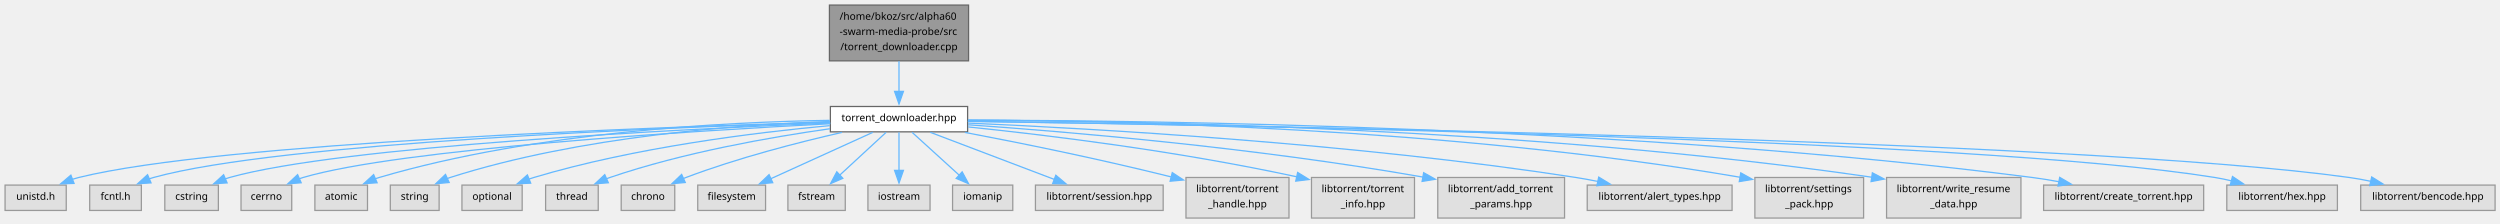
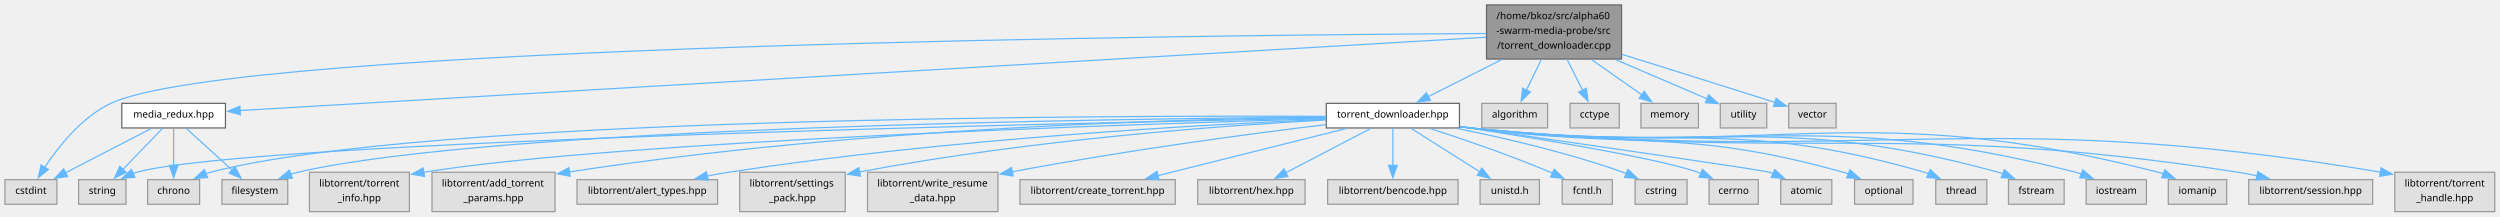
- <svg xmlns="http://www.w3.org/2000/svg" xmlns:xlink="http://www.w3.org/1999/xlink" width="1972pt" height="176pt" viewBox="0.00 0.00 1972.00 176.00">
+ <svg xmlns="http://www.w3.org/2000/svg" xmlns:xlink="http://www.w3.org/1999/xlink" width="2032pt" height="176pt" viewBox="0.00 0.00 2032.00 176.00">
  <g id="graph0" class="graph" transform="scale(1 1) rotate(0) translate(4 172)">
    <g id="Node000001" class="node">
      <g id="a_Node000001">
        <a xlink:title=" ">
-           <polygon fill="#999999" stroke="#666666" points="760,-168 650.25,-168 650.25,-124 760,-124 760,-168" />
-           <text xml:space="preserve" text-anchor="start" x="658.25" y="-156.4" font-family="SourceSans" font-size="8.00">/home/bkoz/src/alpha60</text>
-           <text xml:space="preserve" text-anchor="start" x="658.25" y="-144.4" font-family="SourceSans" font-size="8.00">-swarm-media-probe/src</text>
-           <text xml:space="preserve" text-anchor="middle" x="705.12" y="-132.4" font-family="SourceSans" font-size="8.00">/torrent_downloader.cpp</text>
+           <polygon fill="#999999" stroke="#666666" points="1314,-168 1204.25,-168 1204.25,-124 1314,-124 1314,-168" />
+           <text xml:space="preserve" text-anchor="start" x="1212.25" y="-156.4" font-family="SourceSans" font-size="8.00">/home/bkoz/src/alpha60</text>
+           <text xml:space="preserve" text-anchor="start" x="1212.25" y="-144.4" font-family="SourceSans" font-size="8.00">-swarm-media-probe/src</text>
+           <text xml:space="preserve" text-anchor="middle" x="1259.12" y="-132.4" font-family="SourceSans" font-size="8.00">/torrent_downloader.cpp</text>
        </a>
      </g>
    </g>
    <g id="Node000002" class="node">
      <g id="a_Node000002">
        <a xlink:href="torrent__downloader_8hpp.html" target="_top" xlink:title=" ">
-           <polygon fill="white" stroke="#666666" points="759.25,-88 651,-88 651,-68 759.25,-68 759.25,-88" />
-           <text xml:space="preserve" text-anchor="middle" x="705.12" y="-76.4" font-family="SourceSans" font-size="8.00">torrent_downloader.hpp</text>
+           <polygon fill="white" stroke="#666666" points="1182.25,-88 1074,-88 1074,-68 1182.25,-68 1182.25,-88" />
+           <text xml:space="preserve" text-anchor="middle" x="1128.12" y="-76.4" font-family="SourceSans" font-size="8.00">torrent_downloader.hpp</text>
        </a>
      </g>
    </g>
    <g id="edge1_Node000001_Node000002" class="edge">
      <g id="a_edge1_Node000001_Node000002">
        <a xlink:title=" ">
-           <path fill="none" stroke="#63b8ff" d="M705.12,-123.75C705.12,-116.13 705.12,-107.53 705.12,-99.93" />
-           <polygon fill="#63b8ff" stroke="#63b8ff" points="708.63,-99.93 705.13,-89.93 701.63,-99.93 708.63,-99.93" />
+           <path fill="none" stroke="#63b8ff" d="M1216.59,-123.57C1197.04,-113.72 1174.37,-102.3 1156.87,-93.48" />
+           <polygon fill="#63b8ff" stroke="#63b8ff" points="1158.57,-90.42 1148.07,-89.05 1155.42,-96.67 1158.57,-90.42" />
+         </a>
+       </g>
+     </g>
+     <g id="Node000026" class="node">
+       <g id="a_Node000026">
+         <a xlink:href="media__redux_8hpp.html" target="_top" xlink:title=" ">
+           <polygon fill="white" stroke="#666666" points="179.25,-88 95,-88 95,-68 179.25,-68 179.25,-88" />
+           <text xml:space="preserve" text-anchor="middle" x="137.12" y="-76.4" font-family="SourceSans" font-size="8.00">media_redux.hpp</text>
+         </a>
+       </g>
+     </g>
+     <g id="edge25_Node000001_Node000026" class="edge">
+       <g id="a_edge25_Node000001_Node000026">
+         <a xlink:title=" ">
+           <path fill="none" stroke="#63b8ff" d="M1203.87,-141.75C1012.59,-130.5 380.03,-93.29 190.96,-82.17" />
+           <polygon fill="#63b8ff" stroke="#63b8ff" points="191.37,-78.69 181.18,-81.59 190.96,-85.67 191.37,-78.69" />
+         </a>
+       </g>
+     </g>
+     <g id="Node000027" class="node">
+       <g id="a_Node000027">
+         <a xlink:title=" ">
+           <polygon fill="#e0e0e0" stroke="#999999" points="42.25,-26 0,-26 0,-6 42.25,-6 42.25,-26" />
+           <text xml:space="preserve" text-anchor="middle" x="21.12" y="-14.4" font-family="SourceSans" font-size="8.00">cstdint</text>
+         </a>
+       </g>
+     </g>
+     <g id="edge32_Node000001_Node000027" class="edge">
+       <g id="a_edge32_Node000001_Node000027">
+         <a xlink:title=" ">
+           <path fill="none" stroke="#63b8ff" d="M1203.95,-144.77C985.48,-143.55 187.92,-135.8 86.12,-88 62.45,-76.88 43.43,-52.82 32.22,-35.8" />
+           <polygon fill="#63b8ff" stroke="#63b8ff" points="35.34,-34.2 27.08,-27.57 29.41,-37.9 35.34,-34.2" />
+         </a>
+       </g>
+     </g>
+     <g id="Node000028" class="node">
+       <g id="a_Node000028">
+         <a xlink:title=" ">
+           <polygon fill="#e0e0e0" stroke="#999999" points="1253.88,-88 1200.38,-88 1200.38,-68 1253.88,-68 1253.88,-88" />
+           <text xml:space="preserve" text-anchor="middle" x="1227.12" y="-76.4" font-family="SourceSans" font-size="8.00">algorithm</text>
+         </a>
+       </g>
+     </g>
+     <g id="edge30_Node000001_Node000028" class="edge">
+       <g id="a_edge30_Node000001_Node000028">
+         <a xlink:title=" ">
+           <path fill="none" stroke="#63b8ff" d="M1248.82,-123.75C1244.9,-115.66 1240.45,-106.48 1236.6,-98.55" />
+           <polygon fill="#63b8ff" stroke="#63b8ff" points="1239.86,-97.25 1232.35,-89.78 1233.57,-100.31 1239.86,-97.25" />
+         </a>
+       </g>
+     </g>
+     <g id="Node000029" class="node">
+       <g id="a_Node000029">
+         <a xlink:title=" ">
+           <polygon fill="#e0e0e0" stroke="#999999" points="1312.12,-88 1272.12,-88 1272.12,-68 1312.12,-68 1312.12,-88" />
+           <text xml:space="preserve" text-anchor="middle" x="1292.12" y="-76.4" font-family="SourceSans" font-size="8.00">cctype</text>
+         </a>
+       </g>
+     </g>
+     <g id="edge31_Node000001_Node000029" class="edge">
+       <g id="a_edge31_Node000001_Node000029">
+         <a xlink:title=" ">
+           <path fill="none" stroke="#63b8ff" d="M1269.75,-123.75C1273.79,-115.66 1278.38,-106.48 1282.35,-98.55" />
+           <polygon fill="#63b8ff" stroke="#63b8ff" points="1285.4,-100.28 1286.74,-89.77 1279.14,-97.15 1285.4,-100.28" />
+         </a>
+       </g>
+     </g>
+     <g id="Node000030" class="node">
+       <g id="a_Node000030">
+         <a xlink:title=" ">
+           <polygon fill="#e0e0e0" stroke="#999999" points="1376.5,-88 1329.75,-88 1329.75,-68 1376.5,-68 1376.5,-88" />
+           <text xml:space="preserve" text-anchor="middle" x="1353.12" y="-76.4" font-family="SourceSans" font-size="8.00">memory</text>
+         </a>
+       </g>
+     </g>
+     <g id="edge33_Node000001_Node000030" class="edge">
+       <g id="a_edge33_Node000001_Node000030">
+         <a xlink:title=" ">
+           <path fill="none" stroke="#63b8ff" d="M1289.64,-123.57C1303.01,-114.19 1318.41,-103.37 1330.7,-94.75" />
+           <polygon fill="#63b8ff" stroke="#63b8ff" points="1332.37,-97.85 1338.55,-89.24 1328.35,-92.12 1332.37,-97.85" />
+         </a>
+       </g>
+     </g>
+     <g id="Node000031" class="node">
+       <g id="a_Node000031">
+         <a xlink:title=" ">
+           <polygon fill="#e0e0e0" stroke="#999999" points="1432,-88 1394.25,-88 1394.25,-68 1432,-68 1432,-88" />
+           <text xml:space="preserve" text-anchor="middle" x="1413.12" y="-76.4" font-family="SourceSans" font-size="8.00">utility</text>
+         </a>
+       </g>
+     </g>
+     <g id="edge34_Node000001_Node000031" class="edge">
+       <g id="a_edge34_Node000001_Node000031">
+         <a xlink:title=" ">
+           <path fill="none" stroke="#63b8ff" d="M1309.12,-123.57C1333.69,-113.04 1362.46,-100.71 1383.5,-91.7" />
+           <polygon fill="#63b8ff" stroke="#63b8ff" points="1384.83,-94.94 1392.64,-87.78 1382.07,-88.5 1384.83,-94.94" />
+         </a>
+       </g>
+     </g>
+     <g id="Node000032" class="node">
+       <g id="a_Node000032">
+         <a xlink:title=" ">
+           <polygon fill="#e0e0e0" stroke="#999999" points="1488.38,-88 1449.88,-88 1449.88,-68 1488.38,-68 1488.38,-88" />
+           <text xml:space="preserve" text-anchor="middle" x="1469.12" y="-76.4" font-family="SourceSans" font-size="8.00">vector</text>
+         </a>
+       </g>
+     </g>
+     <g id="edge35_Node000001_Node000032" class="edge">
+       <g id="a_edge35_Node000001_Node000032">
+         <a xlink:title=" ">
+           <path fill="none" stroke="#63b8ff" d="M1314.11,-127.9C1347.7,-117.42 1391.79,-103.63 1438.83,-88.71" />
+           <polygon fill="#63b8ff" stroke="#63b8ff" points="1439.63,-92.13 1448.11,-85.77 1437.52,-85.46 1439.63,-92.13" />
        </a>
      </g>
    </g>
    <g id="Node000003" class="node">
      <g id="a_Node000003">
        <a xlink:title=" ">
-           <polygon fill="#e0e0e0" stroke="#999999" points="48.25,-26 0,-26 0,-6 48.25,-6 48.25,-26" />
-           <text xml:space="preserve" text-anchor="middle" x="24.12" y="-14.4" font-family="SourceSans" font-size="8.00">unistd.h</text>
+           <polygon fill="#e0e0e0" stroke="#999999" points="1247.25,-26 1199,-26 1199,-6 1247.25,-6 1247.25,-26" />
+           <text xml:space="preserve" text-anchor="middle" x="1223.12" y="-14.4" font-family="SourceSans" font-size="8.00">unistd.h</text>
        </a>
      </g>
    </g>
    <g id="edge2_Node000002_Node000003" class="edge">
      <g id="a_edge2_Node000002_Node000003">
        <a xlink:title=" ">
-           <path fill="none" stroke="#63b8ff" d="M650.68,-75.63C515.96,-71.84 169.89,-59.64 58.12,-32 56.48,-31.59 54.82,-31.11 53.15,-30.58" />
-           <polygon fill="#63b8ff" stroke="#63b8ff" points="54.42,-27.32 43.83,-27 51.91,-33.85 54.42,-27.32" />
+           <path fill="none" stroke="#63b8ff" d="M1142.97,-67.62C1157.89,-58.2 1181.14,-43.52 1198.76,-32.39" />
+           <polygon fill="#63b8ff" stroke="#63b8ff" points="1200.52,-35.42 1207.11,-27.12 1196.78,-29.5 1200.52,-35.42" />
        </a>
      </g>
    </g>
    <g id="Node000004" class="node">
      <g id="a_Node000004">
        <a xlink:title=" ">
-           <polygon fill="#e0e0e0" stroke="#999999" points="107.5,-26 66.75,-26 66.75,-6 107.5,-6 107.5,-26" />
-           <text xml:space="preserve" text-anchor="middle" x="87.12" y="-14.4" font-family="SourceSans" font-size="8.00">fcntl.h</text>
+           <polygon fill="#e0e0e0" stroke="#999999" points="1306.5,-26 1265.75,-26 1265.75,-6 1306.5,-6 1306.5,-26" />
+           <text xml:space="preserve" text-anchor="middle" x="1286.12" y="-14.4" font-family="SourceSans" font-size="8.00">fcntl.h</text>
        </a>
      </g>
    </g>
    <g id="edge3_Node000002_Node000004" class="edge">
      <g id="a_edge3_Node000002_Node000004">
        <a xlink:title=" ">
-           <path fill="none" stroke="#63b8ff" d="M650.51,-75.51C524.51,-71.62 216.66,-59.55 117.12,-32 115.95,-31.67 114.76,-31.3 113.57,-30.89" />
-           <polygon fill="#63b8ff" stroke="#63b8ff" points="115.13,-27.75 104.56,-27.04 112.39,-34.19 115.13,-27.75" />
+           <path fill="none" stroke="#63b8ff" d="M1158.53,-67.5C1184.73,-59.04 1223.38,-45.88 1256.12,-32 1256.74,-31.74 1257.37,-31.47 1258,-31.19" />
+           <polygon fill="#63b8ff" stroke="#63b8ff" points="1259.27,-34.46 1266.84,-27.06 1256.3,-28.12 1259.27,-34.46" />
        </a>
      </g>
    </g>
    <g id="Node000005" class="node">
      <g id="a_Node000005">
        <a xlink:title=" ">
-           <polygon fill="#e0e0e0" stroke="#999999" points="168.25,-26 126,-26 126,-6 168.25,-6 168.25,-26" />
-           <text xml:space="preserve" text-anchor="middle" x="147.12" y="-14.4" font-family="SourceSans" font-size="8.00">cstring</text>
+           <polygon fill="#e0e0e0" stroke="#999999" points="1367.25,-26 1325,-26 1325,-6 1367.25,-6 1367.25,-26" />
+           <text xml:space="preserve" text-anchor="middle" x="1346.12" y="-14.4" font-family="SourceSans" font-size="8.00">cstring</text>
        </a>
      </g>
    </g>
    <g id="edge4_Node000002_Node000005" class="edge">
      <g id="a_edge4_Node000002_Node000005">
        <a xlink:title=" ">
-           <path fill="none" stroke="#63b8ff" d="M650.92,-74.97C534.74,-70.2 265.13,-56.77 177.12,-32 175.95,-31.67 174.76,-31.29 173.58,-30.88" />
-           <polygon fill="#63b8ff" stroke="#63b8ff" points="175.14,-27.74 164.57,-27.02 172.38,-34.17 175.14,-27.74" />
+           <path fill="none" stroke="#63b8ff" d="M1180.59,-67.51C1218.57,-59.89 1270.79,-47.85 1315.12,-32 1316.09,-31.66 1317.06,-31.29 1318.03,-30.91" />
+           <polygon fill="#63b8ff" stroke="#63b8ff" points="1319.22,-34.21 1326.99,-27 1316.42,-27.79 1319.22,-34.21" />
        </a>
      </g>
    </g>
    <g id="Node000006" class="node">
      <g id="a_Node000006">
        <a xlink:title=" ">
-           <polygon fill="#e0e0e0" stroke="#999999" points="226.12,-26 186.12,-26 186.12,-6 226.12,-6 226.12,-26" />
-           <text xml:space="preserve" text-anchor="middle" x="206.12" y="-14.4" font-family="SourceSans" font-size="8.00">cerrno</text>
+           <polygon fill="#e0e0e0" stroke="#999999" points="1425.12,-26 1385.12,-26 1385.12,-6 1425.12,-6 1425.12,-26" />
+           <text xml:space="preserve" text-anchor="middle" x="1405.12" y="-14.4" font-family="SourceSans" font-size="8.00">cerrno</text>
        </a>
      </g>
    </g>
    <g id="edge5_Node000002_Node000006" class="edge">
      <g id="a_edge5_Node000002_Node000006">
        <a xlink:title=" ">
-           <path fill="none" stroke="#63b8ff" d="M650.84,-74.4C544.36,-68.87 311.79,-54.58 235.12,-32 234.13,-31.71 233.12,-31.38 232.12,-31.02" />
-           <polygon fill="#63b8ff" stroke="#63b8ff" points="233.57,-27.83 223.01,-27 230.75,-34.24 233.57,-27.83" />
+           <path fill="none" stroke="#63b8ff" d="M1182.73,-69.03C1244.54,-59.67 1341.18,-43.91 1376.12,-32 1376.93,-31.73 1377.74,-31.43 1378.55,-31.12" />
+           <polygon fill="#63b8ff" stroke="#63b8ff" points="1379.88,-34.36 1387.56,-27.07 1377,-27.98 1379.88,-34.36" />
        </a>
      </g>
    </g>
    <g id="Node000007" class="node">
      <g id="a_Node000007">
        <a xlink:title=" ">
-           <polygon fill="#e0e0e0" stroke="#999999" points="285.88,-26 244.38,-26 244.38,-6 285.88,-6 285.88,-26" />
-           <text xml:space="preserve" text-anchor="middle" x="265.12" y="-14.4" font-family="SourceSans" font-size="8.00">atomic</text>
+           <polygon fill="#e0e0e0" stroke="#999999" points="1484.88,-26 1443.38,-26 1443.38,-6 1484.88,-6 1484.88,-26" />
+           <text xml:space="preserve" text-anchor="middle" x="1464.12" y="-14.4" font-family="SourceSans" font-size="8.00">atomic</text>
        </a>
      </g>
    </g>
    <g id="edge6_Node000002_Node000007" class="edge">
      <g id="a_edge6_Node000002_Node000007">
        <a xlink:title=" ">
-           <path fill="none" stroke="#63b8ff" d="M650.53,-77.08C570.81,-75.85 418.59,-68.37 295.12,-32 293.98,-31.66 292.83,-31.28 291.67,-30.87" />
-           <polygon fill="#63b8ff" stroke="#63b8ff" points="293.47,-27.84 282.91,-27.1 290.71,-34.27 293.47,-27.84" />
+           <path fill="none" stroke="#63b8ff" d="M1182.57,-69.22C1268.91,-56.84 1428.16,-33.88 1434.12,-32 1435.26,-31.64 1436.41,-31.24 1437.56,-30.82" />
+           <polygon fill="#63b8ff" stroke="#63b8ff" points="1438.55,-34.2 1446.31,-26.99 1435.75,-27.79 1438.55,-34.2" />
        </a>
      </g>
    </g>
    <g id="Node000008" class="node">
      <g id="a_Node000008">
        <a xlink:title=" ">
-           <polygon fill="#e0e0e0" stroke="#999999" points="342.38,-26 303.88,-26 303.88,-6 342.38,-6 342.38,-26" />
-           <text xml:space="preserve" text-anchor="middle" x="323.12" y="-14.4" font-family="SourceSans" font-size="8.00">string</text>
+           <polygon fill="#e0e0e0" stroke="#999999" points="98.38,-26 59.88,-26 59.88,-6 98.38,-6 98.38,-26" />
+           <text xml:space="preserve" text-anchor="middle" x="79.12" y="-14.4" font-family="SourceSans" font-size="8.00">string</text>
        </a>
      </g>
    </g>
    <g id="edge7_Node000002_Node000008" class="edge">
      <g id="a_edge7_Node000002_Node000008">
        <a xlink:title=" ">
-           <path fill="none" stroke="#63b8ff" d="M650.73,-76.19C580.09,-73.77 453.67,-64.75 351.12,-32 350.32,-31.74 349.51,-31.46 348.69,-31.16" />
-           <polygon fill="#63b8ff" stroke="#63b8ff" points="350.31,-28.05 339.75,-27.09 347.4,-34.42 350.31,-28.05" />
+           <path fill="none" stroke="#63b8ff" d="M1073.82,-76.02C875.97,-72.25 200.43,-57.61 107.12,-32 106.12,-31.73 105.12,-31.41 104.12,-31.06" />
+           <polygon fill="#63b8ff" stroke="#63b8ff" points="105.66,-27.92 95.1,-27.02 102.79,-34.3 105.66,-27.92" />
        </a>
      </g>
    </g>
    <g id="Node000009" class="node">
      <g id="a_Node000009">
        <a xlink:title=" ">
-           <polygon fill="#e0e0e0" stroke="#999999" points="407.88,-26 360.38,-26 360.38,-6 407.88,-6 407.88,-26" />
-           <text xml:space="preserve" text-anchor="middle" x="384.12" y="-14.4" font-family="SourceSans" font-size="8.00">optional</text>
+           <polygon fill="#e0e0e0" stroke="#999999" points="1550.88,-26 1503.38,-26 1503.38,-6 1550.88,-6 1550.88,-26" />
+           <text xml:space="preserve" text-anchor="middle" x="1527.12" y="-14.4" font-family="SourceSans" font-size="8.00">optional</text>
        </a>
      </g>
    </g>
    <g id="edge8_Node000002_Node000009" class="edge">
      <g id="a_edge8_Node000002_Node000009">
        <a xlink:title=" ">
-           <path fill="none" stroke="#63b8ff" d="M650.54,-72.91C591.88,-67.5 496.39,-55.72 417.12,-32 415.77,-31.59 414.4,-31.14 413.02,-30.66" />
-           <polygon fill="#63b8ff" stroke="#63b8ff" points="414.62,-27.53 404.04,-27.04 412,-34.02 414.62,-27.53" />
+           <path fill="none" stroke="#63b8ff" d="M1182.75,-69.12C1185.58,-68.73 1188.39,-68.36 1191.12,-68 1325.59,-50.41 1363.51,-68.49 1494.12,-32 1495.52,-31.61 1496.94,-31.17 1498.35,-30.69" />
+           <polygon fill="#63b8ff" stroke="#63b8ff" points="1499.6,-33.96 1507.6,-27 1497.01,-27.45 1499.6,-33.96" />
        </a>
      </g>
    </g>
    <g id="Node000010" class="node">
      <g id="a_Node000010">
        <a xlink:title=" ">
-           <polygon fill="#e0e0e0" stroke="#999999" points="467.88,-26 426.38,-26 426.38,-6 467.88,-6 467.88,-26" />
-           <text xml:space="preserve" text-anchor="middle" x="447.12" y="-14.4" font-family="SourceSans" font-size="8.00">thread</text>
+           <polygon fill="#e0e0e0" stroke="#999999" points="1610.88,-26 1569.38,-26 1569.38,-6 1610.88,-6 1610.88,-26" />
+           <text xml:space="preserve" text-anchor="middle" x="1590.12" y="-14.4" font-family="SourceSans" font-size="8.00">thread</text>
        </a>
      </g>
    </g>
    <g id="edge9_Node000002_Node000010" class="edge">
      <g id="a_edge9_Node000002_Node000010">
        <a xlink:title=" ">
-           <path fill="none" stroke="#63b8ff" d="M650.62,-70.44C603.74,-63.82 534.78,-51.7 477.12,-32 476.16,-31.67 475.19,-31.32 474.21,-30.94" />
-           <polygon fill="#63b8ff" stroke="#63b8ff" points="475.86,-27.84 465.3,-27 473.03,-34.24 475.86,-27.84" />
+           <path fill="none" stroke="#63b8ff" d="M1182.74,-69.05C1185.57,-68.68 1188.38,-68.33 1191.12,-68 1354.73,-48.34 1401.78,-77.61 1560.12,-32 1561.3,-31.66 1562.48,-31.28 1563.67,-30.86" />
+           <polygon fill="#63b8ff" stroke="#63b8ff" points="1564.87,-34.15 1572.67,-26.98 1562.1,-27.72 1564.87,-34.15" />
        </a>
      </g>
    </g>
    <g id="Node000011" class="node">
      <g id="a_Node000011">
        <a xlink:title=" ">
-           <polygon fill="#e0e0e0" stroke="#999999" points="528.25,-26 486,-26 486,-6 528.25,-6 528.25,-26" />
-           <text xml:space="preserve" text-anchor="middle" x="507.12" y="-14.4" font-family="SourceSans" font-size="8.00">chrono</text>
+           <polygon fill="#e0e0e0" stroke="#999999" points="158.25,-26 116,-26 116,-6 158.25,-6 158.25,-26" />
+           <text xml:space="preserve" text-anchor="middle" x="137.12" y="-14.4" font-family="SourceSans" font-size="8.00">chrono</text>
        </a>
      </g>
    </g>
    <g id="edge10_Node000002_Node000011" class="edge">
      <g id="a_edge10_Node000002_Node000011">
        <a xlink:title=" ">
-           <path fill="none" stroke="#63b8ff" d="M660.14,-67.55C625.85,-59.74 577.78,-47.43 537.12,-32 536.35,-31.71 535.57,-31.4 534.78,-31.08" />
-           <polygon fill="#63b8ff" stroke="#63b8ff" points="536.56,-28.04 526.01,-27.11 533.68,-34.42 536.56,-28.04" />
+           <path fill="none" stroke="#63b8ff" d="M1073.6,-77.4C896.7,-78.25 340.25,-77.17 167.12,-32 165.76,-31.64 164.39,-31.22 163.02,-30.75" />
+           <polygon fill="#63b8ff" stroke="#63b8ff" points="164.79,-27.7 154.22,-26.98 162.04,-34.14 164.79,-27.7" />
        </a>
      </g>
    </g>
    <g id="Node000012" class="node">
      <g id="a_Node000012">
        <a xlink:title=" ">
-           <polygon fill="#e0e0e0" stroke="#999999" points="599.88,-26 546.38,-26 546.38,-6 599.88,-6 599.88,-26" />
-           <text xml:space="preserve" text-anchor="middle" x="573.12" y="-14.4" font-family="SourceSans" font-size="8.00">filesystem</text>
+           <polygon fill="#e0e0e0" stroke="#999999" points="229.88,-26 176.38,-26 176.38,-6 229.88,-6 229.88,-26" />
+           <text xml:space="preserve" text-anchor="middle" x="203.12" y="-14.4" font-family="SourceSans" font-size="8.00">filesystem</text>
        </a>
      </g>
    </g>
    <g id="edge11_Node000002_Node000012" class="edge">
      <g id="a_edge11_Node000002_Node000012">
        <a xlink:title=" ">
-           <path fill="none" stroke="#63b8ff" d="M684.5,-67.62C662.9,-57.81 628.73,-42.27 603.93,-31" />
-           <polygon fill="#63b8ff" stroke="#63b8ff" points="605.54,-27.89 594.98,-26.94 602.64,-34.26 605.54,-27.89" />
+           <path fill="none" stroke="#63b8ff" d="M1073.64,-76.76C905.78,-75.62 398.26,-69.11 238.12,-32 236.22,-31.56 234.29,-31.02 232.36,-30.41" />
+           <polygon fill="#63b8ff" stroke="#63b8ff" points="233.61,-27.14 223.02,-26.89 231.15,-33.69 233.61,-27.14" />
        </a>
      </g>
    </g>
    <g id="Node000013" class="node">
      <g id="a_Node000013">
        <a xlink:title=" ">
-           <polygon fill="#e0e0e0" stroke="#999999" points="662.75,-26 617.5,-26 617.5,-6 662.75,-6 662.75,-26" />
-           <text xml:space="preserve" text-anchor="middle" x="640.12" y="-14.4" font-family="SourceSans" font-size="8.00">fstream</text>
+           <polygon fill="#e0e0e0" stroke="#999999" points="1673.75,-26 1628.5,-26 1628.5,-6 1673.75,-6 1673.75,-26" />
+           <text xml:space="preserve" text-anchor="middle" x="1651.12" y="-14.4" font-family="SourceSans" font-size="8.00">fstream</text>
        </a>
      </g>
    </g>
    <g id="edge12_Node000002_Node000013" class="edge">
      <g id="a_edge12_Node000002_Node000013">
        <a xlink:title=" ">
-           <path fill="none" stroke="#63b8ff" d="M694.97,-67.62C685.18,-58.59 670.15,-44.72 658.3,-33.78" />
-           <polygon fill="#63b8ff" stroke="#63b8ff" points="660.83,-31.35 651.11,-27.14 656.08,-36.49 660.83,-31.35" />
+           <path fill="none" stroke="#63b8ff" d="M1182.74,-69C1185.57,-68.65 1188.38,-68.31 1191.12,-68 1381.25,-46.46 1435.58,-82.52 1620.12,-32 1621.49,-31.63 1622.86,-31.2 1624.24,-30.72" />
+           <polygon fill="#63b8ff" stroke="#63b8ff" points="1625.24,-34.09 1633.11,-27 1622.54,-27.64 1625.24,-34.09" />
        </a>
      </g>
    </g>
    <g id="Node000014" class="node">
      <g id="a_Node000014">
        <a xlink:title=" ">
-           <polygon fill="#e0e0e0" stroke="#999999" points="729.62,-26 680.62,-26 680.62,-6 729.62,-6 729.62,-26" />
-           <text xml:space="preserve" text-anchor="middle" x="705.12" y="-14.4" font-family="SourceSans" font-size="8.00">iostream</text>
+           <polygon fill="#e0e0e0" stroke="#999999" points="1740.62,-26 1691.62,-26 1691.62,-6 1740.62,-6 1740.62,-26" />
+           <text xml:space="preserve" text-anchor="middle" x="1716.12" y="-14.4" font-family="SourceSans" font-size="8.00">iostream</text>
        </a>
      </g>
    </g>
    <g id="edge13_Node000002_Node000014" class="edge">
      <g id="a_edge13_Node000002_Node000014">
        <a xlink:title=" ">
-           <path fill="none" stroke="#63b8ff" d="M705.12,-67.62C705.12,-59.56 705.12,-47.65 705.12,-37.41" />
-           <polygon fill="#63b8ff" stroke="#63b8ff" points="708.63,-37.63 705.13,-27.63 701.63,-37.63 708.63,-37.63" />
+           <path fill="none" stroke="#63b8ff" d="M1182.73,-68.96C1185.57,-68.62 1188.38,-68.3 1191.12,-68 1409.11,-44.48 1470.68,-86.21 1683.12,-32 1684.73,-31.59 1686.35,-31.11 1687.96,-30.57" />
+           <polygon fill="#63b8ff" stroke="#63b8ff" points="1688.97,-33.94 1696.98,-27 1686.4,-27.43 1688.97,-33.94" />
        </a>
      </g>
    </g>
    <g id="Node000015" class="node">
      <g id="a_Node000015">
        <a xlink:title=" ">
-           <polygon fill="#e0e0e0" stroke="#999999" points="794.88,-26 747.38,-26 747.38,-6 794.88,-6 794.88,-26" />
-           <text xml:space="preserve" text-anchor="middle" x="771.12" y="-14.4" font-family="SourceSans" font-size="8.00">iomanip</text>
+           <polygon fill="#e0e0e0" stroke="#999999" points="1805.88,-26 1758.38,-26 1758.38,-6 1805.88,-6 1805.88,-26" />
+           <text xml:space="preserve" text-anchor="middle" x="1782.12" y="-14.4" font-family="SourceSans" font-size="8.00">iomanip</text>
        </a>
      </g>
    </g>
    <g id="edge14_Node000002_Node000015" class="edge">
      <g id="a_edge14_Node000002_Node000015">
        <a xlink:title=" ">
-           <path fill="none" stroke="#63b8ff" d="M715.44,-67.62C725.38,-58.59 740.64,-44.72 752.67,-33.78" />
-           <polygon fill="#63b8ff" stroke="#63b8ff" points="754.94,-36.45 759.98,-27.13 750.23,-31.27 754.94,-36.45" />
+           <path fill="none" stroke="#63b8ff" d="M1182.73,-68.94C1185.57,-68.6 1188.38,-68.28 1191.12,-68 1438.76,-42.38 1508.99,-93.91 1750.12,-32 1751.53,-31.64 1752.95,-31.22 1754.36,-30.75" />
+           <polygon fill="#63b8ff" stroke="#63b8ff" points="1755.59,-34.03 1763.56,-27.04 1752.97,-27.54 1755.59,-34.03" />
        </a>
      </g>
    </g>
    <g id="Node000016" class="node">
      <g id="a_Node000016">
        <a xlink:title=" ">
-           <polygon fill="#e0e0e0" stroke="#999999" points="913.5,-26 812.75,-26 812.75,-6 913.5,-6 913.5,-26" />
-           <text xml:space="preserve" text-anchor="middle" x="863.12" y="-14.4" font-family="SourceSans" font-size="8.00">libtorrent/session.hpp</text>
+           <polygon fill="#e0e0e0" stroke="#999999" points="1924.5,-26 1823.75,-26 1823.75,-6 1924.5,-6 1924.5,-26" />
+           <text xml:space="preserve" text-anchor="middle" x="1874.12" y="-14.4" font-family="SourceSans" font-size="8.00">libtorrent/session.hpp</text>
        </a>
      </g>
    </g>
    <g id="edge15_Node000002_Node000016" class="edge">
      <g id="a_edge15_Node000002_Node000016">
        <a xlink:title=" ">
-           <path fill="none" stroke="#63b8ff" d="M729.81,-67.62C756.17,-57.62 798.17,-41.67 827.97,-30.35" />
-           <polygon fill="#63b8ff" stroke="#63b8ff" points="828.83,-33.77 836.94,-26.95 826.34,-27.22 828.83,-33.77" />
+           <path fill="none" stroke="#63b8ff" d="M1182.73,-68.91C1185.56,-68.58 1188.38,-68.28 1191.12,-68 1467.54,-40.33 1540.59,-74.42 1815.12,-32 1820.14,-31.23 1825.34,-30.21 1830.49,-29.08" />
+           <polygon fill="#63b8ff" stroke="#63b8ff" points="1831.19,-32.52 1840.11,-26.81 1829.58,-25.7 1831.19,-32.52" />
        </a>
      </g>
    </g>
    <g id="Node000017" class="node">
      <g id="a_Node000017">
        <a xlink:title=" ">
-           <polygon fill="#e0e0e0" stroke="#999999" points="1012.75,-32 931.5,-32 931.5,0 1012.75,0 1012.75,-32" />
-           <text xml:space="preserve" text-anchor="start" x="939.5" y="-20.4" font-family="SourceSans" font-size="8.00">libtorrent/torrent</text>
-           <text xml:space="preserve" text-anchor="middle" x="972.12" y="-8.4" font-family="SourceSans" font-size="8.00">_handle.hpp</text>
+           <polygon fill="#e0e0e0" stroke="#999999" points="2023.75,-32 1942.5,-32 1942.5,0 2023.75,0 2023.75,-32" />
+           <text xml:space="preserve" text-anchor="start" x="1950.5" y="-20.4" font-family="SourceSans" font-size="8.00">libtorrent/torrent</text>
+           <text xml:space="preserve" text-anchor="middle" x="1983.12" y="-8.4" font-family="SourceSans" font-size="8.00">_handle.hpp</text>
        </a>
      </g>
    </g>
    <g id="edge16_Node000002_Node000017" class="edge">
      <g id="a_edge16_Node000002_Node000017">
        <a xlink:title=" ">
-           <path fill="none" stroke="#63b8ff" d="M757.15,-67.53C798.79,-59.65 858.89,-47.62 919.99,-32.42" />
-           <polygon fill="#63b8ff" stroke="#63b8ff" points="920.69,-35.85 929.54,-30.02 918.98,-29.06 920.69,-35.85" />
+           <path fill="none" stroke="#63b8ff" d="M1182.72,-68.88C1185.56,-68.56 1188.38,-68.26 1191.12,-68 1516.1,-36.97 1605.71,-86.71 1930.94,-32.07" />
+           <polygon fill="#63b8ff" stroke="#63b8ff" points="1931.35,-35.55 1940.62,-30.42 1930.18,-28.65 1931.35,-35.55" />
        </a>
      </g>
    </g>
    <g id="Node000018" class="node">
      <g id="a_Node000018">
        <a xlink:title=" ">
-           <polygon fill="#e0e0e0" stroke="#999999" points="1111.75,-32 1030.5,-32 1030.5,0 1111.75,0 1111.75,-32" />
-           <text xml:space="preserve" text-anchor="start" x="1038.5" y="-20.4" font-family="SourceSans" font-size="8.00">libtorrent/torrent</text>
-           <text xml:space="preserve" text-anchor="middle" x="1071.12" y="-8.4" font-family="SourceSans" font-size="8.00">_info.hpp</text>
+           <polygon fill="#e0e0e0" stroke="#999999" points="328.75,-32 247.5,-32 247.5,0 328.75,0 328.75,-32" />
+           <text xml:space="preserve" text-anchor="start" x="255.5" y="-20.4" font-family="SourceSans" font-size="8.00">libtorrent/torrent</text>
+           <text xml:space="preserve" text-anchor="middle" x="288.12" y="-8.4" font-family="SourceSans" font-size="8.00">_info.hpp</text>
        </a>
      </g>
    </g>
    <g id="edge17_Node000002_Node000018" class="edge">
      <g id="a_edge17_Node000002_Node000018">
        <a xlink:title=" ">
-           <path fill="none" stroke="#63b8ff" d="M759.72,-71.87C820.9,-65.54 923.16,-53.22 1019.03,-32.51" />
-           <polygon fill="#63b8ff" stroke="#63b8ff" points="1019.59,-35.97 1028.6,-30.4 1018.08,-29.13 1019.59,-35.97" />
+           <path fill="none" stroke="#63b8ff" d="M1073.7,-75.56C922.83,-71.32 500.37,-57.62 340.21,-32" />
+           <polygon fill="#63b8ff" stroke="#63b8ff" points="341.08,-28.6 330.63,-30.39 339.91,-35.5 341.08,-28.6" />
        </a>
      </g>
    </g>
    <g id="Node000019" class="node">
      <g id="a_Node000019">
        <a xlink:title=" ">
-           <polygon fill="#e0e0e0" stroke="#999999" points="1230.12,-32 1130.12,-32 1130.12,0 1230.12,0 1230.12,-32" />
-           <text xml:space="preserve" text-anchor="start" x="1138.12" y="-20.4" font-family="SourceSans" font-size="8.00">libtorrent/add_torrent</text>
-           <text xml:space="preserve" text-anchor="middle" x="1180.12" y="-8.4" font-family="SourceSans" font-size="8.00">_params.hpp</text>
+           <polygon fill="#e0e0e0" stroke="#999999" points="447.12,-32 347.12,-32 347.12,0 447.12,0 447.12,-32" />
+           <text xml:space="preserve" text-anchor="start" x="355.12" y="-20.4" font-family="SourceSans" font-size="8.00">libtorrent/add_torrent</text>
+           <text xml:space="preserve" text-anchor="middle" x="397.12" y="-8.4" font-family="SourceSans" font-size="8.00">_params.hpp</text>
        </a>
      </g>
    </g>
    <g id="edge18_Node000002_Node000019" class="edge">
      <g id="a_edge18_Node000002_Node000019">
        <a xlink:title=" ">
-           <path fill="none" stroke="#63b8ff" d="M759.66,-73.57C837.3,-68.14 984.3,-55.86 1118.42,-32.33" />
-           <polygon fill="#63b8ff" stroke="#63b8ff" points="1118.98,-35.79 1128.21,-30.59 1117.75,-28.9 1118.98,-35.79" />
+           <path fill="none" stroke="#63b8ff" d="M1073.74,-76.7C960.72,-75.37 692.17,-68.45 458.62,-32.21" />
+           <polygon fill="#63b8ff" stroke="#63b8ff" points="459.45,-28.79 449.02,-30.69 458.36,-35.71 459.45,-28.79" />
        </a>
      </g>
    </g>
    <g id="Node000020" class="node">
      <g id="a_Node000020">
        <a xlink:title=" ">
-           <polygon fill="#e0e0e0" stroke="#999999" points="1362.25,-26 1248,-26 1248,-6 1362.25,-6 1362.25,-26" />
-           <text xml:space="preserve" text-anchor="middle" x="1305.12" y="-14.4" font-family="SourceSans" font-size="8.00">libtorrent/alert_types.hpp</text>
+           <polygon fill="#e0e0e0" stroke="#999999" points="579.25,-26 465,-26 465,-6 579.25,-6 579.25,-26" />
+           <text xml:space="preserve" text-anchor="middle" x="522.12" y="-14.4" font-family="SourceSans" font-size="8.00">libtorrent/alert_types.hpp</text>
        </a>
      </g>
    </g>
    <g id="edge19_Node000002_Node000020" class="edge">
      <g id="a_edge19_Node000002_Node000020">
        <a xlink:title=" ">
-           <path fill="none" stroke="#63b8ff" d="M759.62,-74.92C856.56,-70.66 1065.13,-58.97 1239.12,-32 1244.79,-31.12 1250.68,-30.04 1256.52,-28.85" />
-           <polygon fill="#63b8ff" stroke="#63b8ff" points="1257.08,-32.31 1266.12,-26.8 1255.61,-25.47 1257.08,-32.31" />
+           <path fill="none" stroke="#63b8ff" d="M1073.79,-75C976.11,-70.83 764.54,-59.26 588.12,-32 582.46,-31.13 576.57,-30.04 570.73,-28.86" />
+           <polygon fill="#63b8ff" stroke="#63b8ff" points="571.64,-25.47 561.12,-26.8 570.17,-32.32 571.64,-25.47" />
        </a>
      </g>
    </g>
    <g id="Node000021" class="node">
      <g id="a_Node000021">
        <a xlink:title=" ">
-           <polygon fill="#e0e0e0" stroke="#999999" points="1466,-32 1380.25,-32 1380.25,0 1466,0 1466,-32" />
-           <text xml:space="preserve" text-anchor="start" x="1388.25" y="-20.4" font-family="SourceSans" font-size="8.00">libtorrent/settings</text>
-           <text xml:space="preserve" text-anchor="middle" x="1423.12" y="-8.4" font-family="SourceSans" font-size="8.00">_pack.hpp</text>
+           <polygon fill="#e0e0e0" stroke="#999999" points="683,-32 597.25,-32 597.25,0 683,0 683,-32" />
+           <text xml:space="preserve" text-anchor="start" x="605.25" y="-20.4" font-family="SourceSans" font-size="8.00">libtorrent/settings</text>
+           <text xml:space="preserve" text-anchor="middle" x="640.12" y="-8.4" font-family="SourceSans" font-size="8.00">_pack.hpp</text>
        </a>
      </g>
    </g>
    <g id="edge20_Node000002_Node000021" class="edge">
      <g id="a_edge20_Node000002_Node000021">
        <a xlink:title=" ">
-           <path fill="none" stroke="#63b8ff" d="M759.55,-77.23C871.95,-76.87 1137.81,-71.68 1368.57,-32.19" />
-           <polygon fill="#63b8ff" stroke="#63b8ff" points="1369.13,-35.65 1378.38,-30.48 1367.93,-28.75 1369.13,-35.65" />
+           <path fill="none" stroke="#63b8ff" d="M1073.63,-74.49C992.75,-70.09 836.11,-58.96 694.44,-32.23" />
+           <polygon fill="#63b8ff" stroke="#63b8ff" points="695.36,-28.84 684.88,-30.39 694.04,-35.72 695.36,-28.84" />
        </a>
      </g>
    </g>
    <g id="Node000022" class="node">
      <g id="a_Node000022">
        <a xlink:title=" ">
-           <polygon fill="#e0e0e0" stroke="#999999" points="1590.12,-32 1484.12,-32 1484.12,0 1590.12,0 1590.12,-32" />
-           <text xml:space="preserve" text-anchor="start" x="1492.12" y="-20.4" font-family="SourceSans" font-size="8.00">libtorrent/write_resume</text>
-           <text xml:space="preserve" text-anchor="middle" x="1537.12" y="-8.4" font-family="SourceSans" font-size="8.00">_data.hpp</text>
+           <polygon fill="#e0e0e0" stroke="#999999" points="807.12,-32 701.12,-32 701.12,0 807.12,0 807.12,-32" />
+           <text xml:space="preserve" text-anchor="start" x="709.12" y="-20.4" font-family="SourceSans" font-size="8.00">libtorrent/write_resume</text>
+           <text xml:space="preserve" text-anchor="middle" x="754.12" y="-8.4" font-family="SourceSans" font-size="8.00">_data.hpp</text>
        </a>
      </g>
    </g>
    <g id="edge21_Node000002_Node000022" class="edge">
      <g id="a_edge21_Node000002_Node000022">
        <a xlink:title=" ">
-           <path fill="none" stroke="#63b8ff" d="M759.61,-77.15C884.32,-76.79 1200.11,-71.8 1472.51,-32.21" />
-           <polygon fill="#63b8ff" stroke="#63b8ff" points="1472.93,-35.68 1482.31,-30.76 1471.91,-28.76 1472.93,-35.68" />
+           <path fill="none" stroke="#63b8ff" d="M1073.76,-70.73C1013.68,-63.46 913.84,-50.34 818.76,-32.4" />
+           <polygon fill="#63b8ff" stroke="#63b8ff" points="819.46,-28.97 808.98,-30.53 818.14,-35.85 819.46,-28.97" />
        </a>
      </g>
    </g>
    <g id="Node000023" class="node">
      <g id="a_Node000023">
        <a xlink:title=" ">
-           <polygon fill="#e0e0e0" stroke="#999999" points="1734.25,-26 1608,-26 1608,-6 1734.25,-6 1734.25,-26" />
-           <text xml:space="preserve" text-anchor="middle" x="1671.12" y="-14.4" font-family="SourceSans" font-size="8.00">libtorrent/create_torrent.hpp</text>
+           <polygon fill="#e0e0e0" stroke="#999999" points="951.25,-26 825,-26 825,-6 951.25,-6 951.25,-26" />
+           <text xml:space="preserve" text-anchor="middle" x="888.12" y="-14.4" font-family="SourceSans" font-size="8.00">libtorrent/create_torrent.hpp</text>
        </a>
      </g>
    </g>
    <g id="edge22_Node000002_Node000023" class="edge">
      <g id="a_edge22_Node000002_Node000023">
        <a xlink:title=" ">
-           <path fill="none" stroke="#63b8ff" d="M759.55,-77.19C899.48,-77.05 1282.95,-72.64 1599.12,-32 1605.94,-31.12 1613.07,-29.95 1620.09,-28.65" />
-           <polygon fill="#63b8ff" stroke="#63b8ff" points="1620.7,-32.1 1629.84,-26.73 1619.35,-25.23 1620.7,-32.1" />
+           <path fill="none" stroke="#63b8ff" d="M1090.36,-67.56C1048.99,-57.22 982.48,-40.59 937.11,-29.25" />
+           <polygon fill="#63b8ff" stroke="#63b8ff" points="938.08,-25.88 927.53,-26.85 936.39,-32.67 938.08,-25.88" />
        </a>
      </g>
    </g>
    <g id="Node000024" class="node">
      <g id="a_Node000024">
        <a xlink:title=" ">
-           <polygon fill="#e0e0e0" stroke="#999999" points="1839.75,-26 1752.5,-26 1752.5,-6 1839.75,-6 1839.75,-26" />
-           <text xml:space="preserve" text-anchor="middle" x="1796.12" y="-14.4" font-family="SourceSans" font-size="8.00">libtorrent/hex.hpp</text>
+           <polygon fill="#e0e0e0" stroke="#999999" points="1056.75,-26 969.5,-26 969.5,-6 1056.75,-6 1056.75,-26" />
+           <text xml:space="preserve" text-anchor="middle" x="1013.12" y="-14.4" font-family="SourceSans" font-size="8.00">libtorrent/hex.hpp</text>
        </a>
      </g>
    </g>
    <g id="edge23_Node000002_Node000024" class="edge">
      <g id="a_edge23_Node000002_Node000024">
        <a xlink:title=" ">
-           <path fill="none" stroke="#63b8ff" d="M759.47,-76.31C944.76,-73.7 1550.9,-62.93 1743.12,-32 1747.46,-31.3 1751.95,-30.37 1756.39,-29.31" />
-           <polygon fill="#63b8ff" stroke="#63b8ff" points="1756.98,-32.78 1765.77,-26.87 1755.22,-26 1756.98,-32.78" />
+           <path fill="none" stroke="#63b8ff" d="M1110.16,-67.62C1091.67,-57.98 1062.63,-42.83 1041.13,-31.61" />
+           <polygon fill="#63b8ff" stroke="#63b8ff" points="1042.79,-28.53 1032.31,-27.01 1039.56,-34.74 1042.79,-28.53" />
        </a>
      </g>
    </g>
    <g id="Node000025" class="node">
      <g id="a_Node000025">
        <a xlink:title=" ">
-           <polygon fill="#e0e0e0" stroke="#999999" points="1964.12,-26 1858.12,-26 1858.12,-6 1964.12,-6 1964.12,-26" />
-           <text xml:space="preserve" text-anchor="middle" x="1911.12" y="-14.4" font-family="SourceSans" font-size="8.00">libtorrent/bencode.hpp</text>
+           <polygon fill="#e0e0e0" stroke="#999999" points="1181.12,-26 1075.12,-26 1075.12,-6 1181.12,-6 1181.12,-26" />
+           <text xml:space="preserve" text-anchor="middle" x="1128.12" y="-14.4" font-family="SourceSans" font-size="8.00">libtorrent/bencode.hpp</text>
        </a>
      </g>
    </g>
    <g id="edge24_Node000002_Node000025" class="edge">
      <g id="a_edge24_Node000002_Node000025">
        <a xlink:title=" ">
-           <path fill="none" stroke="#63b8ff" d="M759.42,-76.29C956.62,-73.49 1634.66,-61.86 1849.12,-32 1854.74,-31.22 1860.59,-30.15 1866.35,-28.94" />
-           <polygon fill="#63b8ff" stroke="#63b8ff" points="1866.79,-32.43 1875.77,-26.81 1865.25,-25.6 1866.79,-32.43" />
+           <path fill="none" stroke="#63b8ff" d="M1128.12,-67.62C1128.12,-59.56 1128.12,-47.65 1128.12,-37.41" />
+           <polygon fill="#63b8ff" stroke="#63b8ff" points="1131.63,-37.63 1128.13,-27.63 1124.63,-37.63 1131.63,-37.63" />
+         </a>
+       </g>
+     </g>
+     <g id="edge29_Node000026_Node000008" class="edge">
+       <g id="a_edge29_Node000026_Node000008">
+         <a xlink:title=" ">
+           <path fill="none" stroke="#63b8ff" d="M128.06,-67.62C119.41,-58.68 106.18,-44.99 95.66,-34.1" />
+           <polygon fill="#63b8ff" stroke="#63b8ff" points="98.45,-31.96 88.99,-27.2 93.42,-36.82 98.45,-31.96" />
+         </a>
+       </g>
+     </g>
+     <g id="edge26_Node000026_Node000011" class="edge">
+       <g id="a_edge26_Node000026_Node000011">
+         <a xlink:title=" ">
+           <path fill="none" stroke="#63b8ff" d="M137.12,-67.62C137.12,-59.56 137.12,-47.65 137.12,-37.41" />
+           <polygon fill="#63b8ff" stroke="#63b8ff" points="140.63,-37.63 137.13,-27.63 133.63,-37.63 140.63,-37.63" />
+         </a>
+       </g>
+     </g>
+     <g id="edge28_Node000026_Node000012" class="edge">
+       <g id="a_edge28_Node000026_Node000012">
+         <a xlink:title=" ">
+           <path fill="none" stroke="#63b8ff" d="M147.44,-67.62C157.38,-58.59 172.64,-44.72 184.67,-33.78" />
+           <polygon fill="#63b8ff" stroke="#63b8ff" points="186.94,-36.45 191.98,-27.13 182.23,-31.27 186.94,-36.45" />
+         </a>
+       </g>
+     </g>
+     <g id="edge27_Node000026_Node000027" class="edge">
+       <g id="a_edge27_Node000026_Node000027">
+         <a xlink:title=" ">
+           <path fill="none" stroke="#63b8ff" d="M119,-67.62C100.27,-57.94 70.79,-42.69 49.08,-31.46" />
+           <polygon fill="#63b8ff" stroke="#63b8ff" points="50.96,-28.49 40.47,-27 47.74,-34.71 50.96,-28.49" />
        </a>
      </g>
    </g>
  </g>
</svg>
